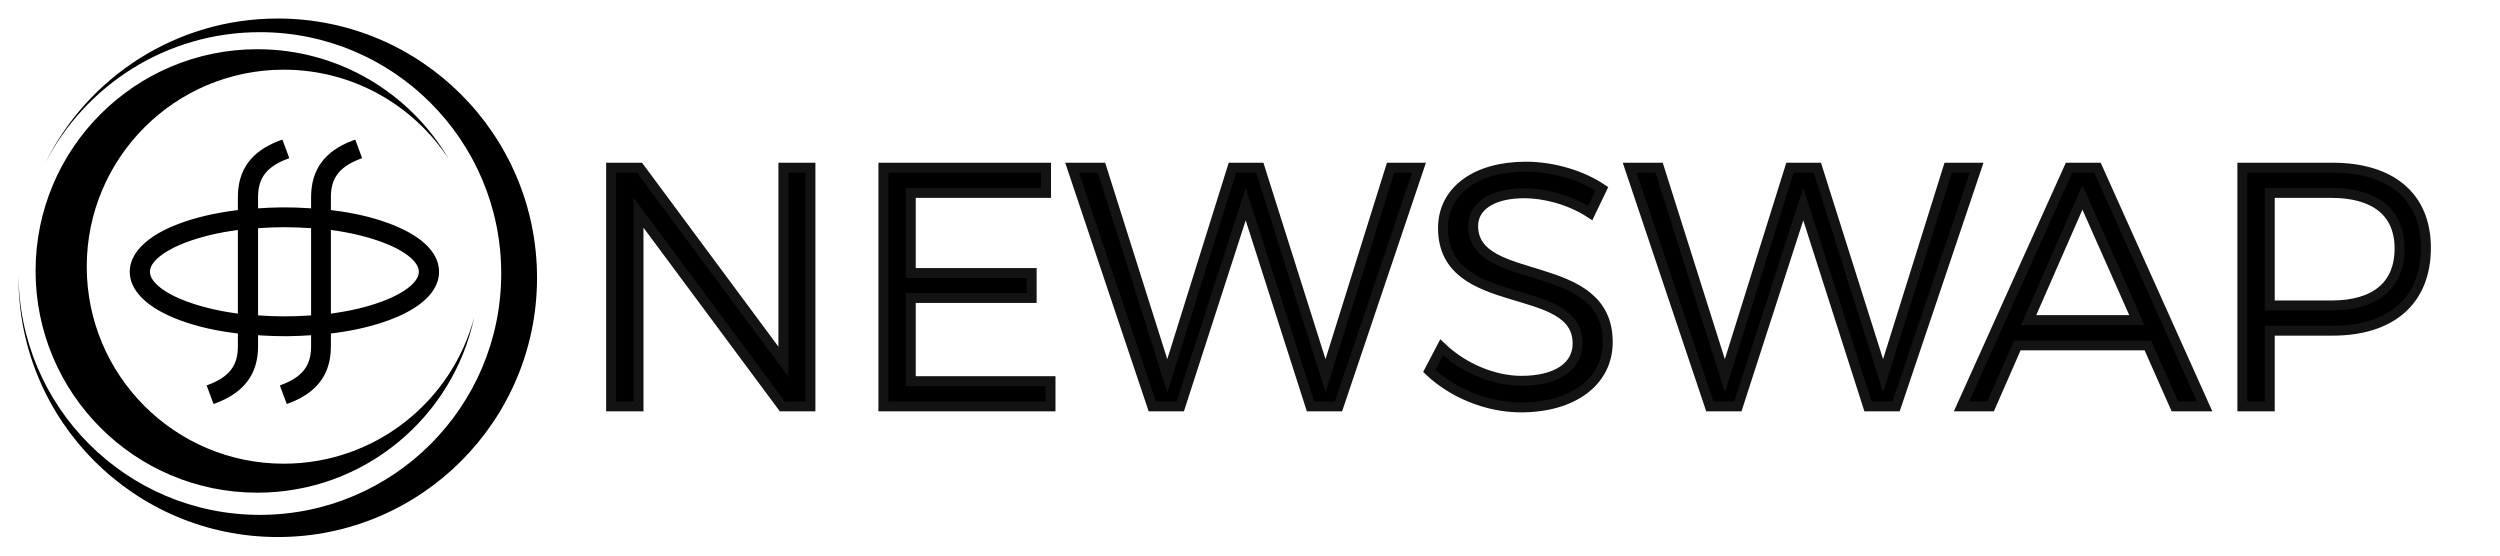
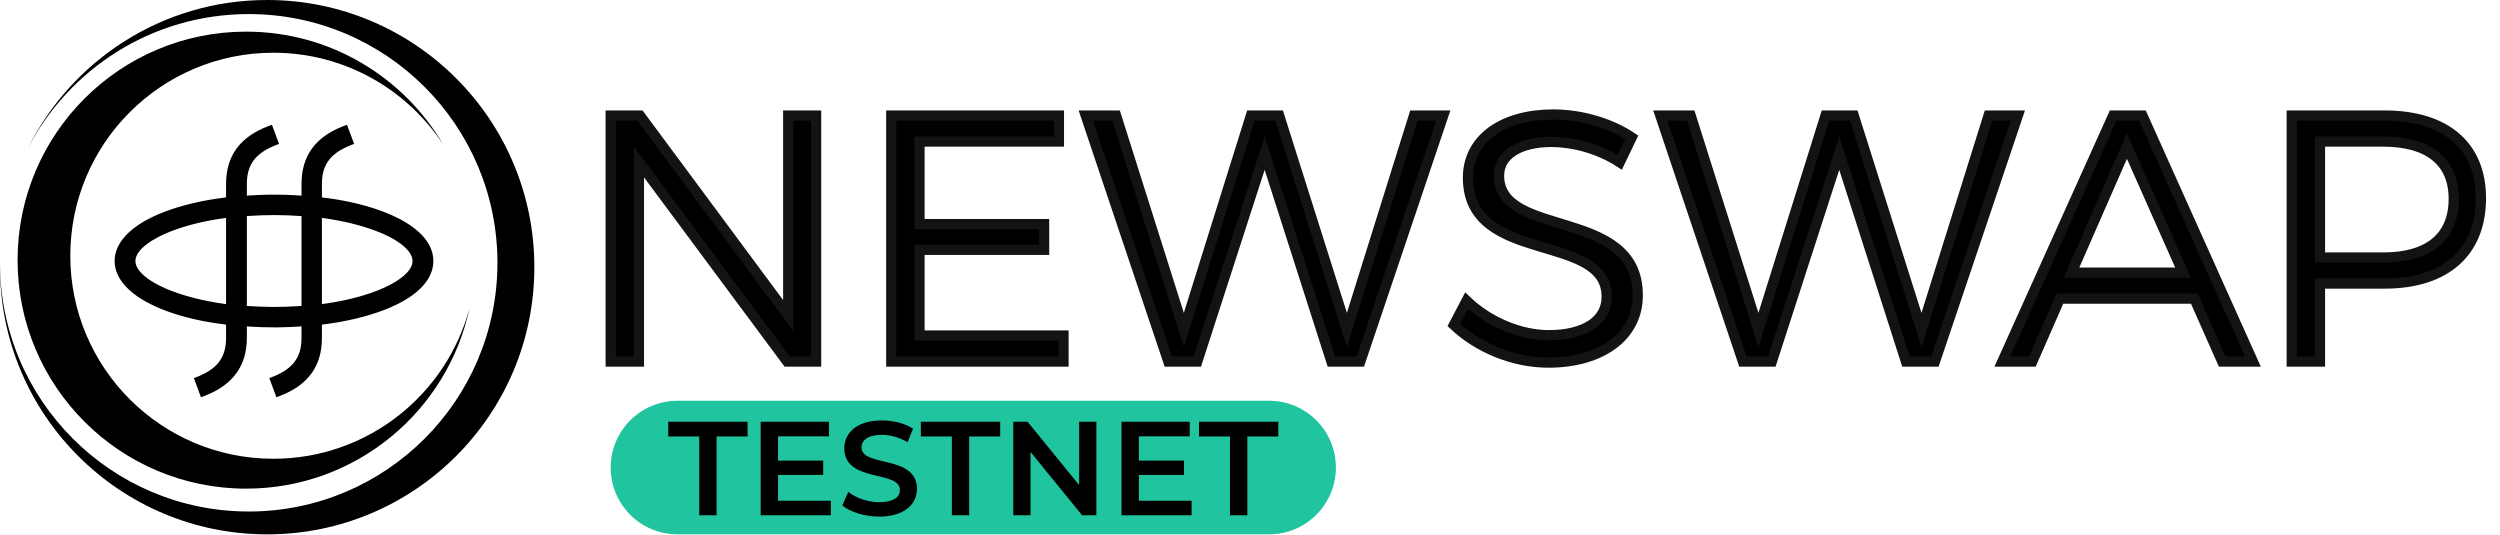
- <svg xmlns="http://www.w3.org/2000/svg" width="135px" height="30px" viewBox="0 0 135 30" version="1.1">
-   <g id="newswap" stroke="none" stroke-width="1" fill="none" fill-rule="evenodd">
-     <path d="M15,1 C22.732,1 29,7.268 29,15 C29,22.732 22.732,29 15,29 C7.268,29 1,22.732 1,15 C1,14.962 1,14.924 1,14.886 L1,14.77 C1,21.968 6.835,27.803 14.033,27.803 C21.231,27.803 27.066,21.968 27.066,14.77 C27.066,7.572 21.231,1.737 14.033,1.737 C8.983,1.737 4.604,4.609 2.44,8.809 C4.725,4.182 9.491,1 15,1 Z" id="Combined-Shape" fill="#000000" fill-rule="nonzero" />
-     <path d="M13.895,2.658 C18.306,2.658 22.16,5.043 24.237,8.594 C22.338,5.685 19.055,3.763 15.322,3.763 C9.447,3.763 4.684,8.526 4.684,14.401 C4.684,20.277 9.447,25.039 15.322,25.039 C20.255,25.039 24.403,21.683 25.608,17.129 C24.459,22.543 19.651,26.605 13.895,26.605 C7.282,26.605 1.921,21.244 1.921,14.632 C1.921,8.019 7.282,2.658 13.895,2.658 Z" id="Combined-Shape" fill="#000000" fill-rule="nonzero" />
-     <path d="M19.068,7.58 L19.183,7.538 L19.555,8.541 L19.486,8.566 C19.447,8.581 19.408,8.596 19.37,8.611 L19.296,8.641 C18.314,9.053 17.889,9.63 17.869,10.571 L17.869,10.606 L17.868,10.642 L17.868,11.344 L17.905,11.349 C19.02,11.481 20.039,11.712 20.912,12.029 L20.994,12.059 L21.072,12.089 C21.106,12.102 21.14,12.115 21.173,12.128 L21.272,12.167 C21.338,12.194 21.402,12.221 21.465,12.248 L21.559,12.29 C21.605,12.31 21.651,12.331 21.695,12.353 L21.784,12.396 C23.031,13.007 23.708,13.795 23.708,14.677 C23.708,15.61 22.949,16.439 21.558,17.064 L21.465,17.105 C21.339,17.16 21.208,17.213 21.072,17.264 C20.174,17.601 19.138,17.848 18.015,17.991 L17.91,18.004 L17.868,18.008 L17.868,18.711 C17.868,20.173 17.151,21.169 15.688,21.74 L15.644,21.757 L15.598,21.774 L15.484,21.816 L15.112,20.812 L15.181,20.787 C16.299,20.371 16.776,19.782 16.798,18.782 L16.798,18.747 L16.799,18.711 L16.799,18.101 L16.71,18.108 C16.374,18.131 16.038,18.146 15.703,18.151 L15.535,18.154 L15.367,18.154 C14.95,18.154 14.524,18.141 14.122,18.115 L13.988,18.105 L13.935,18.101 L13.935,18.711 C13.935,20.167 13.205,21.166 11.735,21.739 L11.691,21.757 L11.645,21.774 L11.531,21.816 L11.159,20.812 L11.227,20.787 C12.345,20.371 12.823,19.782 12.844,18.782 L12.845,18.747 L12.845,18.711 L12.845,18.009 L12.809,18.004 C11.694,17.872 10.675,17.641 9.801,17.324 L9.72,17.294 L9.591,17.245 L9.492,17.206 L9.394,17.166 C7.863,16.534 7.006,15.649 7.006,14.677 C7.006,13.888 7.569,13.158 8.598,12.572 L8.679,12.527 C8.829,12.445 8.989,12.365 9.158,12.289 L9.251,12.247 C9.377,12.193 9.507,12.14 9.642,12.089 C10.539,11.752 11.576,11.505 12.699,11.363 L12.804,11.349 L12.845,11.345 L12.845,10.642 C12.845,9.177 13.566,8.183 15.044,7.613 L15.089,7.596 L15.135,7.579 L15.25,7.538 L15.622,8.541 L15.553,8.566 C14.435,8.982 13.957,9.572 13.936,10.571 L13.935,10.606 L13.935,10.642 L13.935,11.252 L14.024,11.246 C14.36,11.222 14.695,11.208 15.031,11.202 L15.199,11.199 L15.367,11.199 C15.784,11.199 16.21,11.212 16.612,11.239 L16.745,11.248 L16.799,11.252 L16.799,10.642 C16.799,9.165 17.531,8.164 19.023,7.597 L19.068,7.58 Z M15.367,12.27 C14.942,12.27 14.53,12.284 14.132,12.31 L13.999,12.319 L13.935,12.324 L13.935,17.029 L13.978,17.033 C14.383,17.063 14.819,17.08 15.25,17.082 L15.367,17.083 C15.792,17.083 16.204,17.07 16.602,17.043 L16.734,17.034 L16.799,17.029 L16.799,12.324 L16.756,12.321 C16.35,12.29 15.915,12.273 15.484,12.271 L15.367,12.27 Z M12.845,16.935 L12.845,12.418 L12.833,12.42 C11.787,12.559 10.825,12.79 10.035,13.092 L9.99,13.109 L9.903,13.144 C9.845,13.167 9.788,13.19 9.733,13.214 L9.65,13.25 C9.637,13.256 9.623,13.262 9.61,13.268 L9.531,13.304 C9.505,13.316 9.479,13.328 9.453,13.34 L9.378,13.377 L9.304,13.415 C9.184,13.477 9.071,13.541 8.967,13.605 L8.906,13.644 C8.896,13.651 8.886,13.657 8.876,13.664 L8.818,13.703 C8.351,14.023 8.096,14.362 8.096,14.677 C8.096,14.966 8.311,15.275 8.707,15.571 L8.761,15.611 C8.78,15.624 8.798,15.637 8.817,15.65 L8.876,15.689 C8.886,15.696 8.896,15.702 8.906,15.709 L8.967,15.748 C9.019,15.78 9.073,15.812 9.129,15.844 L9.198,15.882 C9.221,15.895 9.244,15.907 9.268,15.92 L9.341,15.957 L9.415,15.994 C9.44,16.007 9.466,16.019 9.492,16.031 L9.57,16.067 C9.583,16.073 9.596,16.079 9.61,16.085 L9.691,16.121 C9.705,16.127 9.718,16.133 9.732,16.139 L9.816,16.174 L9.902,16.209 C9.917,16.215 9.931,16.221 9.946,16.227 L10.034,16.261 C10.827,16.557 11.736,16.78 12.724,16.918 L12.845,16.935 Z M17.889,12.421 L17.868,12.418 L17.868,16.935 L17.881,16.933 C18.895,16.798 19.831,16.577 20.607,16.288 L20.723,16.244 L20.811,16.209 L20.897,16.175 C20.911,16.169 20.925,16.163 20.939,16.157 L21.022,16.121 L21.104,16.086 C21.13,16.074 21.157,16.061 21.183,16.049 L21.26,16.013 C21.426,15.933 21.578,15.851 21.715,15.767 L21.778,15.728 L21.838,15.689 C22.342,15.357 22.618,15.004 22.618,14.677 C22.618,14.355 22.352,14.01 21.867,13.683 L21.808,13.644 C21.788,13.631 21.768,13.618 21.747,13.605 L21.683,13.567 C21.662,13.554 21.64,13.541 21.618,13.528 L21.55,13.49 C21.505,13.465 21.458,13.44 21.409,13.415 L21.336,13.377 C21.324,13.371 21.311,13.365 21.299,13.359 L21.222,13.322 C21.209,13.316 21.196,13.31 21.183,13.304 L21.104,13.268 C21.09,13.262 21.077,13.256 21.064,13.25 L20.981,13.214 C20.884,13.173 20.784,13.132 20.679,13.092 C19.86,12.786 18.916,12.558 17.889,12.421 Z" id="Combined-Shape" fill="#000000" fill-rule="nonzero" />
-     <path d="M34.48,21.945 L34.48,11.486 L42.247,21.945 L43.764,21.945 L43.764,9.055 L42.303,9.055 L42.303,19.533 L34.535,9.055 L33,9.055 L33,21.945 L34.48,21.945 Z M56.728,21.945 L56.728,20.582 L49.182,20.582 L49.182,16.089 L55.711,16.089 L55.711,14.745 L49.182,14.745 L49.182,10.418 L56.487,10.418 L56.487,9.055 L47.703,9.055 L47.703,21.945 L56.728,21.945 Z M63.737,21.945 L67.269,11.025 L70.765,21.945 L72.281,21.945 L76.627,9.055 L75.092,9.055 L71.579,20.288 L68.028,9.055 L66.548,9.055 L63.034,20.288 L59.483,9.055 L57.893,9.055 L62.221,21.945 L63.737,21.945 Z M82.139,22 C84.913,22 86.818,20.619 86.818,18.483 C86.836,13.806 79.55,15.555 79.55,12.204 C79.55,11.099 80.641,10.436 82.305,10.436 C83.341,10.436 84.709,10.749 85.875,11.504 L86.503,10.197 C85.431,9.479 83.896,9 82.398,9 C79.716,9 77.922,10.289 77.922,12.314 C77.922,16.936 85.209,15.113 85.19,18.557 C85.19,19.809 84.025,20.564 82.157,20.564 C80.696,20.564 79.05,19.901 77.848,18.759 L77.182,20.03 C78.403,21.19 80.252,22 82.139,22 Z M93.845,21.945 L97.378,11.025 L100.873,21.945 L102.39,21.945 L106.736,9.055 L105.201,9.055 L101.687,20.288 L98.136,9.055 L96.657,9.055 L93.143,20.288 L89.592,9.055 L88.001,9.055 L92.329,21.945 L93.845,21.945 Z M107.494,21.945 L108.937,18.649 L115.983,18.649 L117.444,21.945 L119.053,21.945 L113.264,9.055 L111.729,9.055 L105.922,21.945 L107.494,21.945 Z M115.391,17.286 L109.547,17.286 L112.45,10.657 L115.391,17.286 Z M122.567,21.945 L122.567,17.857 L125.951,17.857 C129.151,17.857 131,16.218 131,13.382 C131,10.639 129.151,9.055 125.951,9.055 L121.087,9.055 L121.087,21.945 L122.567,21.945 Z M125.896,16.494 L122.567,16.494 L122.567,10.418 L125.896,10.418 C128.226,10.418 129.576,11.449 129.576,13.419 C129.576,15.445 128.226,16.494 125.896,16.494 Z" id="NEWSWAP" stroke="#131313" stroke-width="0.536" fill="#000000" fill-rule="nonzero" />
+ <svg xmlns="http://www.w3.org/2000/svg" width="131px" height="28px" viewBox="0 0 131 28" version="1.1">
+   <g id="Artboard" stroke="none" stroke-width="1" fill="none" fill-rule="evenodd">
+     <path d="M14,0 C21.732,0 28,6.268 28,14 C28,21.732 21.732,28 14,28 C6.268,28 0,21.732 0,14 C0,13.962 0,13.924 0,13.886 L0,13.77 C0,20.968 5.835,26.803 13.033,26.803 C20.231,26.803 26.066,20.968 26.066,13.77 C26.066,6.572 20.231,0.737 13.033,0.737 C7.983,0.737 3.604,3.609 1.44,7.809 C3.725,3.182 8.491,0 14,0 Z" id="Combined-Shape" fill="#000000" fill-rule="nonzero" />
+     <path d="M12.895,1.658 C17.306,1.658 21.16,4.043 23.237,7.594 C21.338,4.685 18.055,2.763 14.322,2.763 C8.447,2.763 3.684,7.526 3.684,13.401 C3.684,19.277 8.447,24.039 14.322,24.039 C19.255,24.039 23.403,20.683 24.608,16.129 C23.459,21.543 18.651,25.605 12.895,25.605 C6.282,25.605 0.921,20.244 0.921,13.632 C0.921,7.019 6.282,1.658 12.895,1.658 Z" id="Combined-Shape" fill="#000000" fill-rule="nonzero" />
+     <path d="M18.068,6.58 L18.183,6.538 L18.555,7.541 L18.486,7.566 C18.447,7.581 18.408,7.596 18.37,7.611 L18.296,7.641 C17.314,8.053 16.889,8.63 16.869,9.571 L16.869,9.606 L16.868,9.642 L16.868,10.344 L16.905,10.349 C18.02,10.481 19.039,10.712 19.912,11.029 L19.994,11.059 L20.072,11.089 C20.106,11.102 20.14,11.115 20.173,11.128 L20.272,11.167 C20.338,11.194 20.402,11.221 20.465,11.248 L20.559,11.29 C20.605,11.31 20.651,11.331 20.695,11.353 L20.784,11.396 C22.031,12.007 22.708,12.795 22.708,13.677 C22.708,14.61 21.949,15.439 20.558,16.064 L20.465,16.105 C20.339,16.16 20.208,16.213 20.072,16.264 C19.174,16.601 18.138,16.848 17.015,16.991 L16.91,17.004 L16.868,17.008 L16.868,17.711 C16.868,19.173 16.151,20.169 14.688,20.74 L14.644,20.757 L14.598,20.774 L14.484,20.816 L14.112,19.812 L14.181,19.787 C15.299,19.371 15.776,18.782 15.798,17.782 L15.798,17.747 L15.799,17.711 L15.799,17.101 L15.71,17.108 C15.374,17.131 15.038,17.146 14.703,17.151 L14.535,17.154 L14.367,17.154 C13.95,17.154 13.524,17.141 13.122,17.115 L12.988,17.105 L12.935,17.101 L12.935,17.711 C12.935,19.167 12.205,20.166 10.735,20.739 L10.691,20.757 L10.645,20.774 L10.531,20.816 L10.159,19.812 L10.227,19.787 C11.345,19.371 11.823,18.782 11.844,17.782 L11.845,17.747 L11.845,17.711 L11.845,17.009 L11.809,17.004 C10.694,16.872 9.675,16.641 8.801,16.324 L8.72,16.294 L8.591,16.245 L8.492,16.206 L8.394,16.166 C6.863,15.534 6.006,14.649 6.006,13.677 C6.006,12.888 6.569,12.158 7.598,11.572 L7.679,11.527 C7.829,11.445 7.989,11.365 8.158,11.289 L8.251,11.247 C8.377,11.193 8.507,11.14 8.642,11.089 C9.539,10.752 10.576,10.505 11.699,10.363 L11.804,10.349 L11.845,10.345 L11.845,9.642 C11.845,8.177 12.566,7.183 14.044,6.613 L14.089,6.596 L14.135,6.579 L14.25,6.538 L14.622,7.541 L14.553,7.566 C13.435,7.982 12.957,8.572 12.936,9.571 L12.935,9.606 L12.935,9.642 L12.935,10.252 L13.024,10.246 C13.36,10.222 13.695,10.208 14.031,10.202 L14.199,10.199 L14.367,10.199 C14.784,10.199 15.21,10.212 15.612,10.239 L15.745,10.248 L15.799,10.252 L15.799,9.642 C15.799,8.165 16.531,7.164 18.023,6.597 L18.068,6.58 Z M14.367,11.27 C13.942,11.27 13.53,11.284 13.132,11.31 L12.999,11.319 L12.935,11.324 L12.935,16.029 L12.978,16.033 C13.383,16.063 13.819,16.08 14.25,16.082 L14.367,16.083 C14.792,16.083 15.204,16.07 15.602,16.043 L15.734,16.034 L15.799,16.029 L15.799,11.324 L15.756,11.321 C15.35,11.29 14.915,11.273 14.484,11.271 L14.367,11.27 Z M11.845,15.935 L11.845,11.418 L11.833,11.42 C10.787,11.559 9.825,11.79 9.035,12.092 L8.99,12.109 L8.903,12.144 C8.845,12.167 8.788,12.19 8.733,12.214 L8.65,12.25 C8.637,12.256 8.623,12.262 8.61,12.268 L8.531,12.304 C8.505,12.316 8.479,12.328 8.453,12.34 L8.378,12.377 L8.304,12.415 C8.184,12.477 8.071,12.541 7.967,12.605 L7.906,12.644 C7.896,12.651 7.886,12.657 7.876,12.664 L7.818,12.703 C7.351,13.023 7.096,13.362 7.096,13.677 C7.096,13.966 7.311,14.275 7.707,14.571 L7.761,14.611 C7.78,14.624 7.798,14.637 7.817,14.65 L7.876,14.689 C7.886,14.696 7.896,14.702 7.906,14.709 L7.967,14.748 C8.019,14.78 8.073,14.812 8.129,14.844 L8.198,14.882 C8.221,14.895 8.244,14.907 8.268,14.92 L8.341,14.957 L8.415,14.994 C8.44,15.007 8.466,15.019 8.492,15.031 L8.57,15.067 C8.583,15.073 8.596,15.079 8.61,15.085 L8.691,15.121 C8.705,15.127 8.718,15.133 8.732,15.139 L8.816,15.174 L8.902,15.209 C8.917,15.215 8.931,15.221 8.946,15.227 L9.034,15.261 C9.827,15.557 10.736,15.78 11.724,15.918 L11.845,15.935 Z M16.889,11.421 L16.868,11.418 L16.868,15.935 L16.881,15.933 C17.895,15.798 18.831,15.577 19.607,15.288 L19.723,15.244 L19.811,15.209 L19.897,15.175 C19.911,15.169 19.925,15.163 19.939,15.157 L20.022,15.121 L20.104,15.086 C20.13,15.074 20.157,15.061 20.183,15.049 L20.26,15.013 C20.426,14.933 20.578,14.851 20.715,14.767 L20.778,14.728 L20.838,14.689 C21.342,14.357 21.618,14.004 21.618,13.677 C21.618,13.355 21.352,13.01 20.867,12.683 L20.808,12.644 C20.788,12.631 20.768,12.618 20.747,12.605 L20.683,12.567 C20.662,12.554 20.64,12.541 20.618,12.528 L20.55,12.49 C20.505,12.465 20.458,12.44 20.409,12.415 L20.336,12.377 C20.324,12.371 20.311,12.365 20.299,12.359 L20.222,12.322 C20.209,12.316 20.196,12.31 20.183,12.304 L20.104,12.268 C20.09,12.262 20.077,12.256 20.064,12.25 L19.981,12.214 C19.884,12.173 19.784,12.132 19.679,12.092 C18.86,11.786 17.916,11.558 16.889,11.421 Z" id="Combined-Shape" fill="#000000" fill-rule="nonzero" />
+     <path d="M33.48,18.945 L33.48,8.486 L41.247,18.945 L42.764,18.945 L42.764,6.055 L41.303,6.055 L41.303,16.533 L33.535,6.055 L32,6.055 L32,18.945 L33.48,18.945 Z M55.728,18.945 L55.728,17.582 L48.182,17.582 L48.182,13.089 L54.711,13.089 L54.711,11.745 L48.182,11.745 L48.182,7.418 L55.487,7.418 L55.487,6.055 L46.703,6.055 L46.703,18.945 L55.728,18.945 Z M62.737,18.945 L66.269,8.025 L69.765,18.945 L71.281,18.945 L75.627,6.055 L74.092,6.055 L70.579,17.288 L67.028,6.055 L65.548,6.055 L62.034,17.288 L58.483,6.055 L56.893,6.055 L61.221,18.945 L62.737,18.945 Z M81.139,19 C83.913,19 85.818,17.619 85.818,15.483 C85.836,10.806 78.55,12.555 78.55,9.204 C78.55,8.099 79.641,7.436 81.305,7.436 C82.341,7.436 83.709,7.749 84.875,8.504 L85.503,7.197 C84.431,6.479 82.896,6 81.398,6 C78.716,6 76.922,7.289 76.922,9.314 C76.922,13.936 84.209,12.113 84.19,15.557 C84.19,16.809 83.025,17.564 81.157,17.564 C79.696,17.564 78.05,16.901 76.848,15.759 L76.182,17.03 C77.403,18.19 79.252,19 81.139,19 Z M92.845,18.945 L96.378,8.025 L99.873,18.945 L101.39,18.945 L105.736,6.055 L104.201,6.055 L100.687,17.288 L97.136,6.055 L95.657,6.055 L92.143,17.288 L88.592,6.055 L87.001,6.055 L91.329,18.945 L92.845,18.945 Z M106.494,18.945 L107.937,15.649 L114.983,15.649 L116.444,18.945 L118.053,18.945 L112.264,6.055 L110.729,6.055 L104.922,18.945 L106.494,18.945 Z M114.391,14.286 L108.547,14.286 L111.45,7.657 L114.391,14.286 Z M121.567,18.945 L121.567,14.857 L124.951,14.857 C128.151,14.857 130,13.218 130,10.382 C130,7.639 128.151,6.055 124.951,6.055 L120.087,6.055 L120.087,18.945 L121.567,18.945 Z M124.896,13.494 L121.567,13.494 L121.567,7.418 L124.896,7.418 C127.226,7.418 128.576,8.449 128.576,10.419 C128.576,12.445 127.226,13.494 124.896,13.494 Z" id="NEWSWAP" stroke="#131313" stroke-width="0.536" fill="#000000" fill-rule="nonzero" />
+     <rect id="Rectangle" fill="#20C5A0" x="32" y="21" width="38" height="7" rx="3.5" />
+     <path d="M37.55,27 L37.55,22.87 L39.173,22.87 L39.173,22.1 L35.016,22.1 L35.016,22.87 L36.639,22.87 L36.639,27 L37.55,27 Z M43.535,27 L43.535,26.237 L40.77,26.237 L40.77,24.886 L43.136,24.886 L43.136,24.137 L40.77,24.137 L40.77,22.863 L43.437,22.863 L43.437,22.1 L39.859,22.1 L39.859,27 L43.535,27 Z M46.069,27.07 C47.413,27.07 48.05,26.398 48.05,25.614 C48.05,23.815 45.145,24.494 45.145,23.451 C45.145,23.08 45.453,22.786 46.209,22.786 C46.636,22.786 47.118,22.912 47.559,23.171 L47.846,22.464 C47.419,22.184 46.803,22.03 46.215,22.03 C44.871,22.03 44.242,22.702 44.242,23.493 C44.242,25.313 47.154,24.62 47.154,25.677 C47.154,26.041 46.831,26.314 46.069,26.314 C45.467,26.314 44.843,26.09 44.452,25.775 L44.136,26.482 C44.542,26.832 45.306,27.07 46.069,27.07 Z M50.786,27 L50.786,22.87 L52.41,22.87 L52.41,22.1 L48.252,22.1 L48.252,22.87 L49.877,22.87 L49.877,27 L50.786,27 Z M53.999,27 L53.999,23.682 L56.702,27 L57.45,27 L57.45,22.1 L56.547,22.1 L56.547,25.418 L53.846,22.1 L53.096,22.1 L53.096,27 L53.999,27 Z M62.441,27 L62.441,26.237 L59.676,26.237 L59.676,24.886 L62.042,24.886 L62.042,24.137 L59.676,24.137 L59.676,22.863 L62.343,22.863 L62.343,22.1 L58.767,22.1 L58.767,27 L62.441,27 Z M65.361,27 L65.361,22.87 L66.984,22.87 L66.984,22.1 L62.827,22.1 L62.827,22.87 L64.451,22.87 L64.451,27 L65.361,27 Z" id="TESTNET" fill="#000000" fill-rule="nonzero" />
  </g>
</svg>
